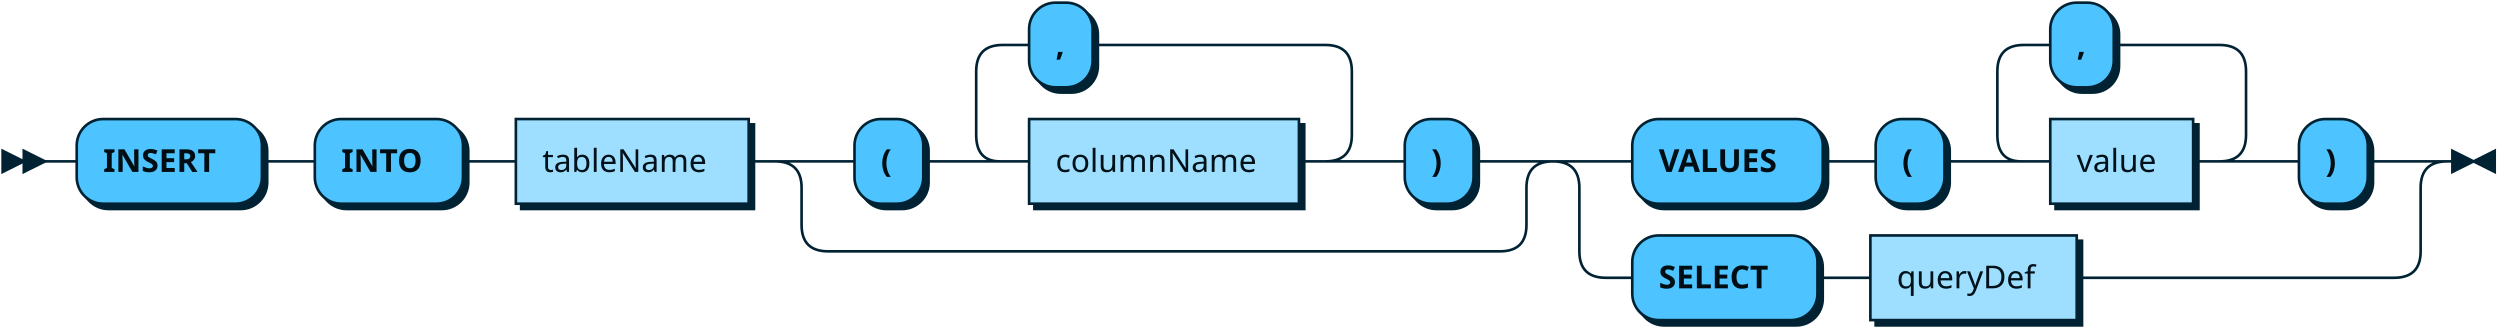
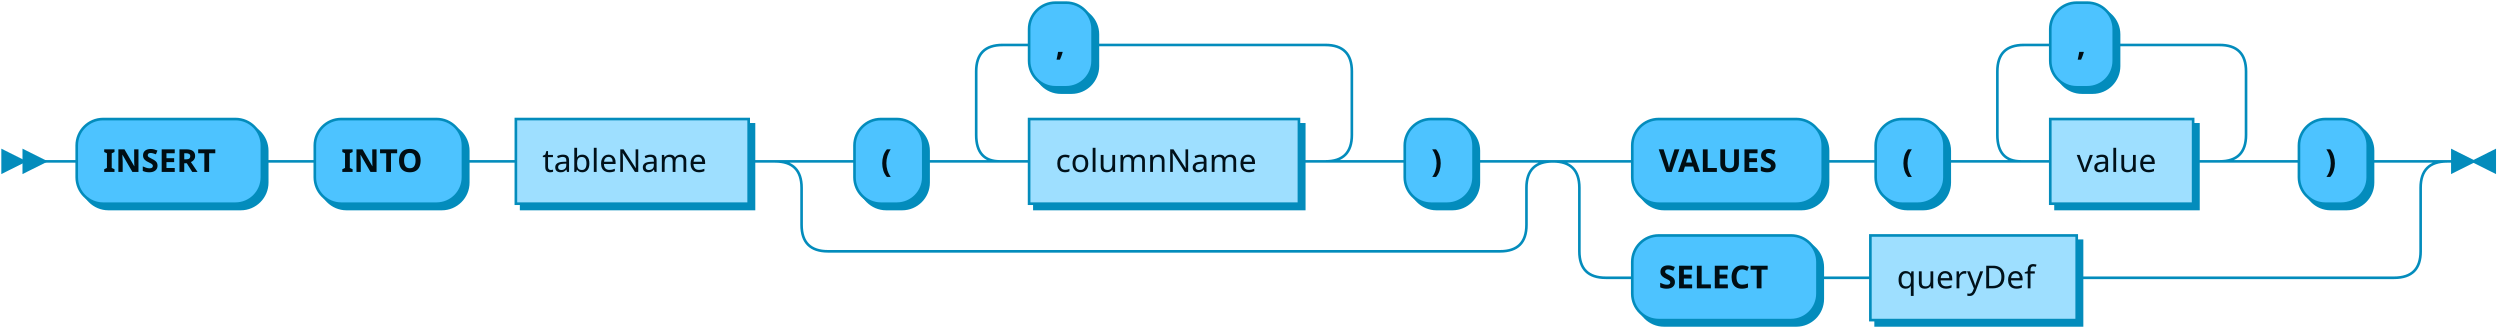
<svg xmlns="http://www.w3.org/2000/svg" xmlns:xlink="http://www.w3.org/1999/xlink" width="945" height="125">
  <defs>
    <style type="text/css">
                @namespace "http://www.w3.org/2000/svg";
-                 .line                 {fill: none; stroke: #002233; stroke-width: 1;}
+                 .line                 {fill: none; stroke: #038cbc; stroke-width: 1;}
                .bold-line            {stroke: #000E14; shape-rendering: crispEdges; stroke-width: 2;}
                .thin-line            {stroke: #00141F; shape-rendering: crispEdges}
-                 .filled               {fill: #002233; stroke: none;}
+                 .filled               {fill: #038cbc; stroke: none;}
                text.terminal         {font-family: Verdana, Sans-serif;
                font-size: 12px;
                fill: #000E14;
                font-weight: bold;
                }
                text.nonterminal      {font-family: Verdana, Sans-serif;
                font-size: 12px;
                fill: #00111A;
                font-weight: normal;
                }
                text.regexp           {font-family: Verdana, Sans-serif;
                font-size: 12px;
                fill: #00141F;
                font-weight: normal;
                }
-                 rect, circle, polygon {fill: #002233; stroke: #002233;}
-                 rect.terminal         {fill: #4DC3FF; stroke: #002233; stroke-width: 1;}
-                 rect.nonterminal      {fill: #9EDFFF; stroke: #002233; stroke-width: 1;}
+                 rect, circle, polygon {fill: #038cbc; stroke: #038cbc;}
+                 rect.terminal         {fill: #4DC3FF; stroke: #038cbc; stroke-width: 1;}
+                 rect.nonterminal      {fill: #9EDFFF; stroke: #038cbc; stroke-width: 1;}
                rect.text             {fill: none; stroke: none;}
-                 polygon.regexp        {fill: #C7ECFF; stroke: #002233; stroke-width: 1;}
+                 polygon.regexp        {fill: #C7ECFF; stroke: #038cbc; stroke-width: 1;}
            </style>
  </defs>
  <polygon points="9 61 1 57 1 65" />
  <polygon points="17 61 9 57 9 65" />
  <rect x="31" y="47" width="70" height="32" rx="10" />
  <rect x="29" y="45" width="70" height="32" class="terminal" rx="10" />
  <text class="terminal" x="39" y="65">INSERT</text>
  <rect x="121" y="47" width="56" height="32" rx="10" />
  <rect x="119" y="45" width="56" height="32" class="terminal" rx="10" />
  <text class="terminal" x="129" y="65">INTO</text>
  <a xlink:href="#tableName" xlink:title="tableName">
    <rect x="197" y="47" width="88" height="32" />
    <rect x="195" y="45" width="88" height="32" class="nonterminal" />
    <text class="nonterminal" x="205" y="65">tableName</text>
  </a>
  <rect x="325" y="47" width="26" height="32" rx="10" />
  <rect x="323" y="45" width="26" height="32" class="terminal" rx="10" />
  <text class="terminal" x="333" y="65">(</text>
  <a xlink:href="#columnName" xlink:title="columnName">
    <rect x="391" y="47" width="102" height="32" />
    <rect x="389" y="45" width="102" height="32" class="nonterminal" />
    <text class="nonterminal" x="399" y="65">columnName</text>
  </a>
  <rect x="391" y="3" width="24" height="32" rx="10" />
  <rect x="389" y="1" width="24" height="32" class="terminal" rx="10" />
  <text class="terminal" x="399" y="21">,</text>
  <rect x="533" y="47" width="26" height="32" rx="10" />
  <rect x="531" y="45" width="26" height="32" class="terminal" rx="10" />
  <text class="terminal" x="541" y="65">)</text>
  <rect x="619" y="47" width="72" height="32" rx="10" />
  <rect x="617" y="45" width="72" height="32" class="terminal" rx="10" />
  <text class="terminal" x="627" y="65">VALUES</text>
  <rect x="711" y="47" width="26" height="32" rx="10" />
  <rect x="709" y="45" width="26" height="32" class="terminal" rx="10" />
  <text class="terminal" x="719" y="65">(</text>
  <a xlink:href="#value" xlink:title="value">
    <rect x="777" y="47" width="54" height="32" />
    <rect x="775" y="45" width="54" height="32" class="nonterminal" />
    <text class="nonterminal" x="785" y="65">value</text>
  </a>
  <rect x="777" y="3" width="24" height="32" rx="10" />
  <rect x="775" y="1" width="24" height="32" class="terminal" rx="10" />
  <text class="terminal" x="785" y="21">,</text>
  <rect x="871" y="47" width="26" height="32" rx="10" />
  <rect x="869" y="45" width="26" height="32" class="terminal" rx="10" />
  <text class="terminal" x="879" y="65">)</text>
  <rect x="619" y="91" width="70" height="32" rx="10" />
  <rect x="617" y="89" width="70" height="32" class="terminal" rx="10" />
  <text class="terminal" x="627" y="109">SELECT</text>
  <a xlink:href="#queryDef" xlink:title="queryDef">
    <rect x="709" y="91" width="78" height="32" />
    <rect x="707" y="89" width="78" height="32" class="nonterminal" />
    <text class="nonterminal" x="717" y="109">queryDef</text>
  </a>
  <path class="line" d="m17 61 h2 m0 0 h10 m70 0 h10 m0 0 h10 m56 0 h10 m0 0 h10 m88 0 h10 m20 0 h10 m26 0 h10 m20 0 h10 m102 0 h10 m-142 0 l20 0 m-1 0 q-9 0 -9 -10 l0 -24 q0 -10 10 -10 m122 44 l20 0 m-20 0 q10 0 10 -10 l0 -24 q0 -10 -10 -10 m-122 0 h10 m24 0 h10 m0 0 h78 m20 44 h10 m26 0 h10 m-274 0 h20 m254 0 h20 m-294 0 q10 0 10 10 m274 0 q0 -10 10 -10 m-284 10 v14 m274 0 v-14 m-274 14 q0 10 10 10 m254 0 q10 0 10 -10 m-264 10 h10 m0 0 h244 m40 -34 h10 m72 0 h10 m0 0 h10 m26 0 h10 m20 0 h10 m54 0 h10 m-94 0 l20 0 m-1 0 q-9 0 -9 -10 l0 -24 q0 -10 10 -10 m74 44 l20 0 m-20 0 q10 0 10 -10 l0 -24 q0 -10 -10 -10 m-74 0 h10 m24 0 h10 m0 0 h30 m20 44 h10 m26 0 h10 m-318 0 h20 m298 0 h20 m-338 0 q10 0 10 10 m318 0 q0 -10 10 -10 m-328 10 v24 m318 0 v-24 m-318 24 q0 10 10 10 m298 0 q10 0 10 -10 m-308 10 h10 m70 0 h10 m0 0 h10 m78 0 h10 m0 0 h110 m23 -44 h-3" />
  <polygon points="935 61 943 57 943 65" />
  <polygon points="935 61 927 57 927 65" />
</svg>
